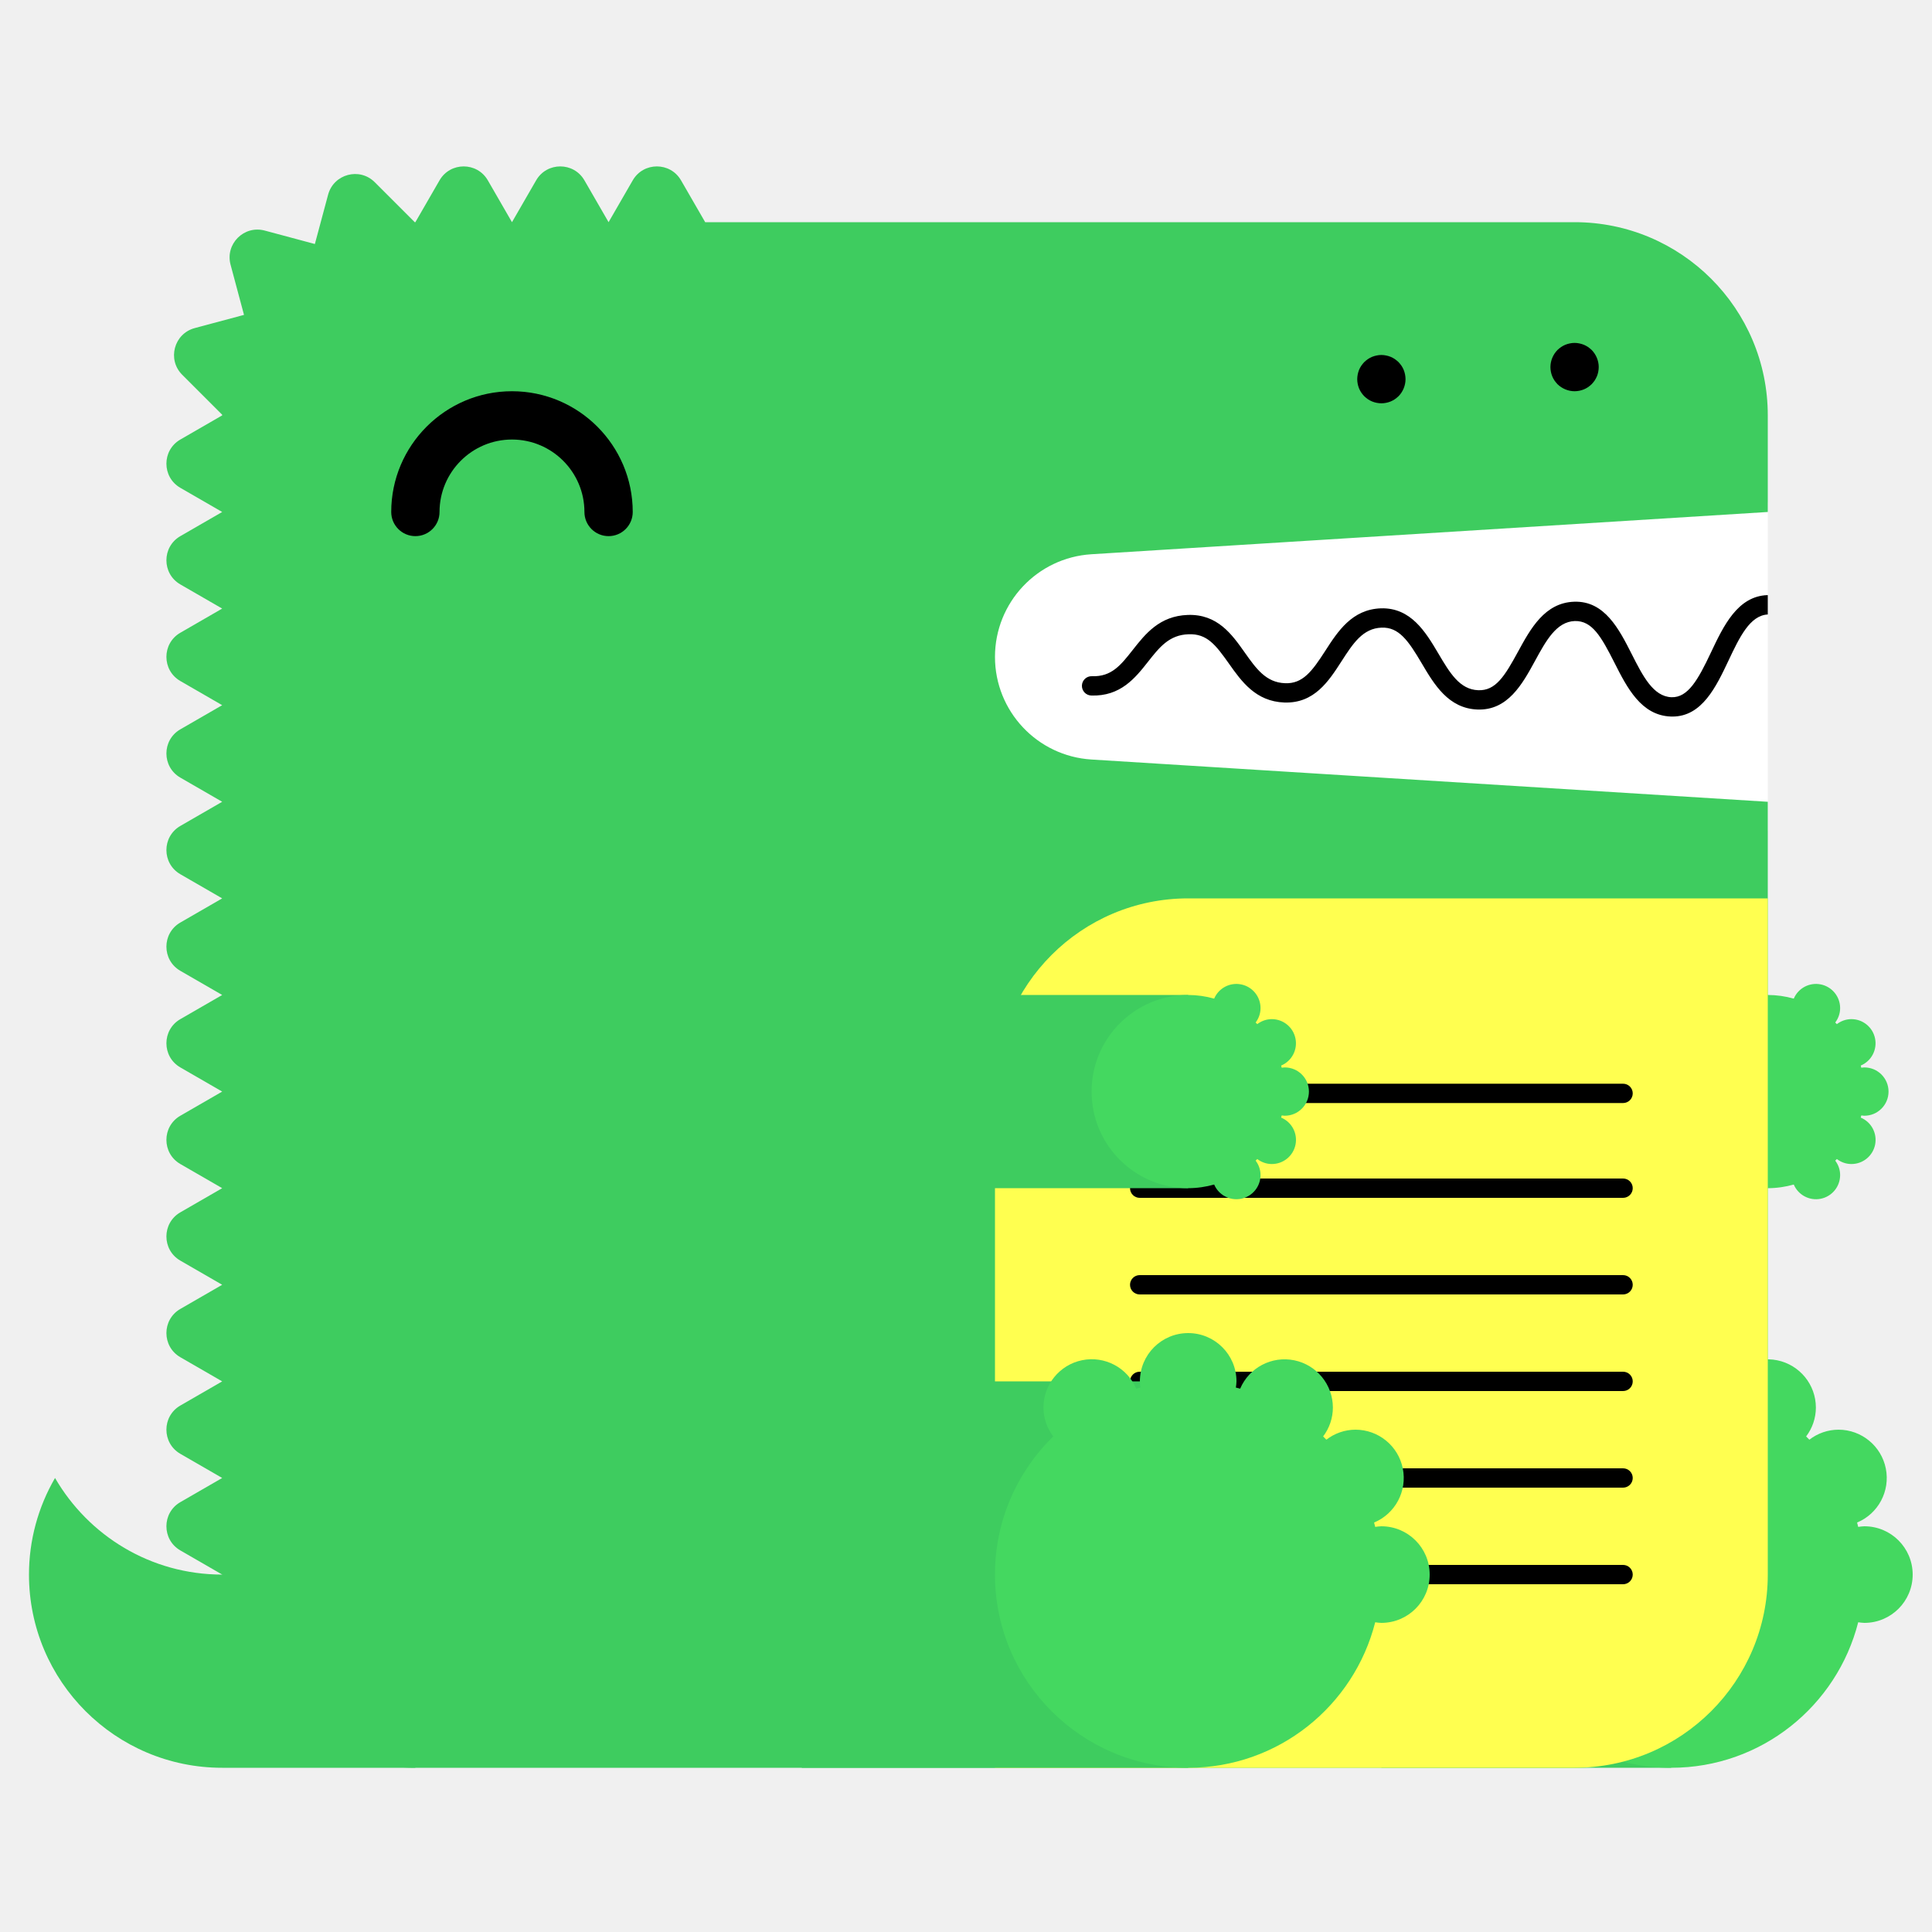
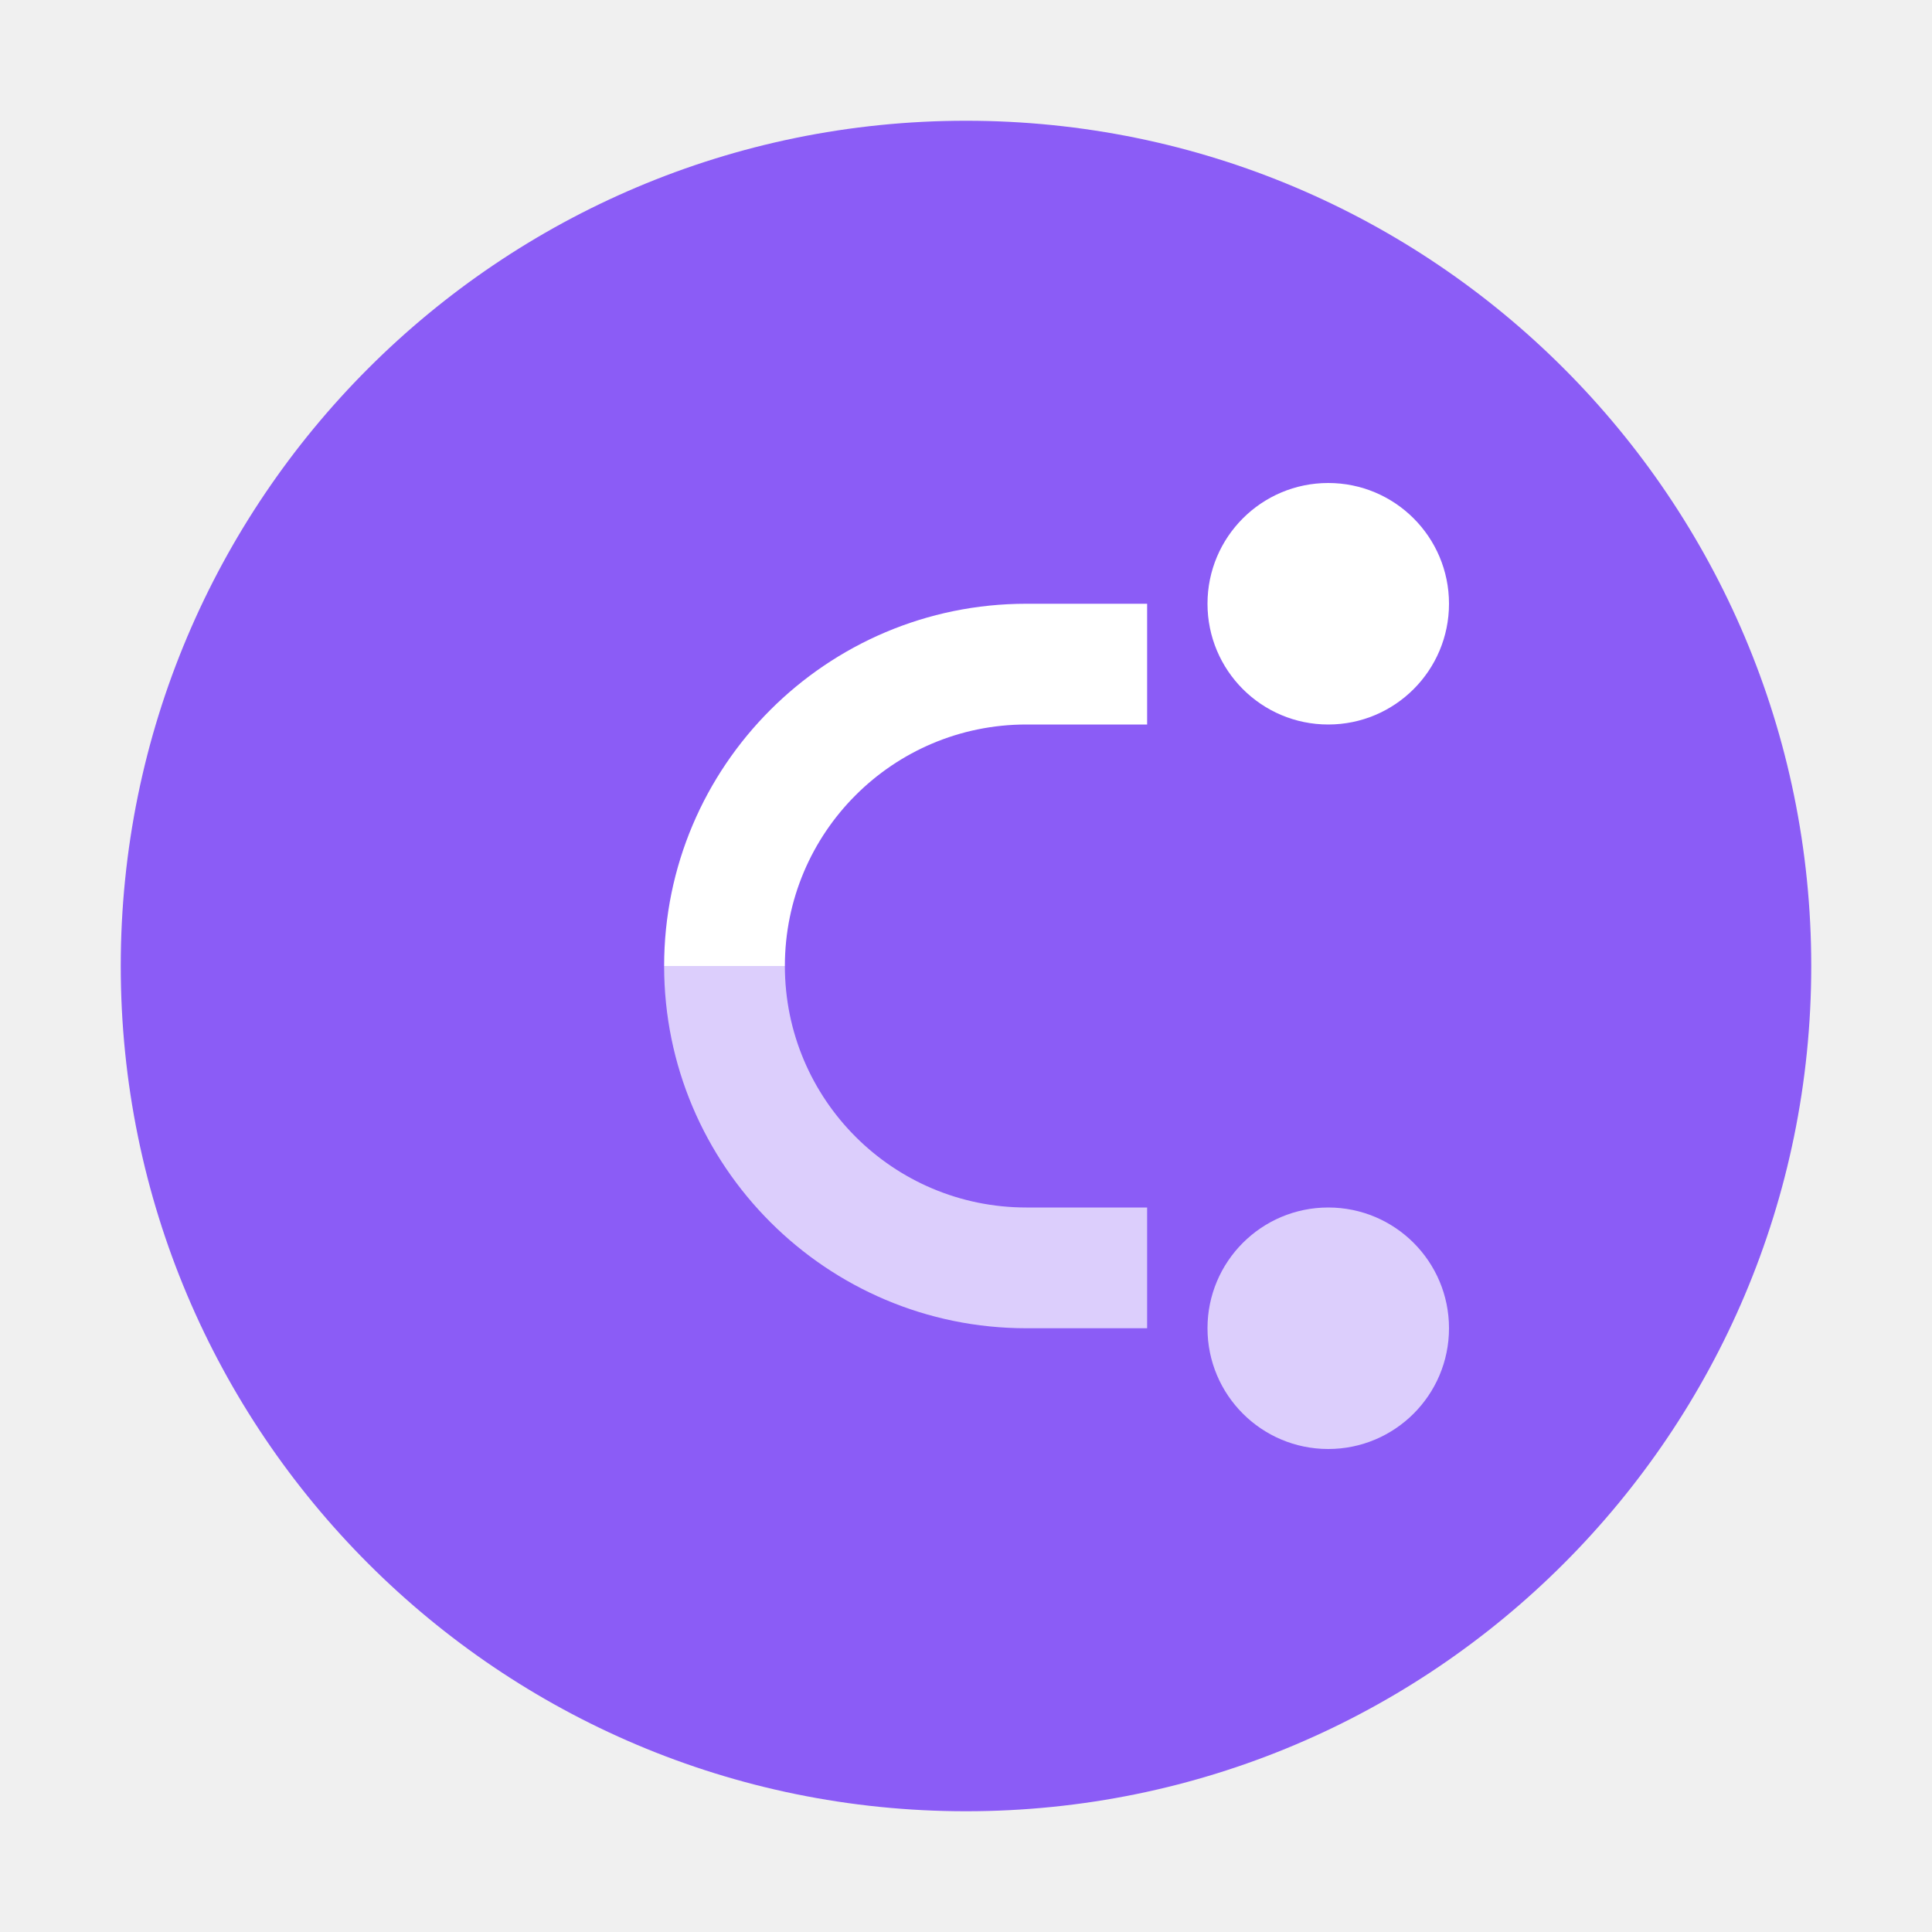
- <svg xmlns="http://www.w3.org/2000/svg" width="200" height="200" viewBox="0 0 200 200">
-   <g fill="none" fill-rule="evenodd">
-     <path fill="#FFF" d="M99 52h84v34H99z" />
-     <path d="M23 163c-7.398 0-13.843-4.027-17.303-10A19.886 19.886 0 0 0 3 163c0 11.046 8.954 20 20 20h20v-20H23z" fill="#3ECC5F" />
-     <path d="M112.98 57.376L183 53V43c0-11.046-8.954-20-20-20H73l-2.5-4.33c-1.112-1.925-3.889-1.925-5 0L63 23l-2.5-4.33c-1.111-1.925-3.889-1.925-5 0L53 23l-2.5-4.33c-1.111-1.925-3.889-1.925-5 0L43 23c-.022 0-.042.003-.065.003l-4.142-4.141c-1.57-1.571-4.252-.853-4.828 1.294l-1.369 5.104-5.192-1.392c-2.148-.575-4.111 1.389-3.535 3.536l1.39 5.193-5.102 1.367c-2.148.576-2.867 3.259-1.296 4.83l4.142 4.142c0 .021-.003.042-.003.064l-4.33 2.5c-1.925 1.111-1.925 3.889 0 5L23 53l-4.33 2.5c-1.925 1.111-1.925 3.889 0 5L23 63l-4.33 2.5c-1.925 1.111-1.925 3.889 0 5L23 73l-4.33 2.5c-1.925 1.111-1.925 3.889 0 5L23 83l-4.33 2.5c-1.925 1.111-1.925 3.889 0 5L23 93l-4.33 2.5c-1.925 1.111-1.925 3.889 0 5L23 103l-4.33 2.5c-1.925 1.111-1.925 3.889 0 5L23 113l-4.33 2.5c-1.925 1.111-1.925 3.889 0 5L23 123l-4.33 2.5c-1.925 1.111-1.925 3.889 0 5L23 133l-4.33 2.5c-1.925 1.111-1.925 3.889 0 5L23 143l-4.33 2.5c-1.925 1.111-1.925 3.889 0 5L23 153l-4.33 2.5c-1.925 1.111-1.925 3.889 0 5L23 163c0 11.046 8.954 20 20 20h120c11.046 0 20-8.954 20-20V83l-70.02-4.376A10.645 10.645 0 0 1 103 68c0-5.621 4.37-10.273 9.98-10.624" fill="#3ECC5F" />
-     <path fill="#3ECC5F" d="M143 183h30v-40h-30z" />
-     <path d="M193 158c-.219 0-.428.037-.639.064-.038-.15-.074-.301-.116-.451A5 5 0 0 0 190.32 148a4.96 4.96 0 0 0-3.016 1.036 26.531 26.531 0 0 0-.335-.336 4.955 4.955 0 0 0 1.011-2.987 5 5 0 0 0-9.599-1.959c-.148-.042-.297-.077-.445-.115.027-.211.064-.42.064-.639a5 5 0 0 0-5-5 5 5 0 0 0-5 5c0 .219.037.428.064.639-.148.038-.297.073-.445.115a4.998 4.998 0 0 0-9.599 1.959c0 1.125.384 2.151 1.011 2.987-3.717 3.632-6.031 8.693-6.031 14.3 0 11.046 8.954 20 20 20 9.339 0 17.16-6.41 19.361-15.064.211.027.42.064.639.064a5 5 0 0 0 5-5 5 5 0 0 0-5-5" fill="#44D860" />
-     <path fill="#3ECC5F" d="M153 123h30v-20h-30z" />
-     <path d="M193 115.5a2.5 2.5 0 1 0 0-5c-.109 0-.214.019-.319.032-.02-.075-.037-.15-.058-.225a2.501 2.501 0 0 0-.963-4.807c-.569 0-1.088.197-1.508.518a6.653 6.653 0 0 0-.168-.168c.314-.417.506-.931.506-1.494a2.5 2.5 0 0 0-4.8-.979A9.987 9.987 0 0 0 183 103c-5.522 0-10 4.478-10 10s4.478 10 10 10c.934 0 1.833-.138 2.69-.377a2.5 2.5 0 0 0 4.8-.979c0-.563-.192-1.077-.506-1.494.057-.055.113-.111.168-.168.42.321.939.518 1.508.518a2.5 2.5 0 0 0 .963-4.807c.021-.074.038-.15.058-.225.105.013.21.032.319.032" fill="#44D860" />
-     <path d="M63 55.5a2.5 2.5 0 0 1-2.5-2.5c0-4.136-3.364-7.5-7.5-7.5s-7.5 3.364-7.5 7.5a2.5 2.5 0 1 1-5 0c0-6.893 5.607-12.5 12.5-12.5S65.5 46.107 65.5 53a2.5 2.5 0 0 1-2.5 2.5" fill="#000" />
-     <path d="M103 183h60c11.046 0 20-8.954 20-20V93h-60c-11.046 0-20 8.954-20 20v70z" fill="#FFFF50" />
-     <path d="M168.02 124h-50.04a1 1 0 1 1 0-2h50.04a1 1 0 1 1 0 2m0 20h-50.04a1 1 0 1 1 0-2h50.04a1 1 0 1 1 0 2m0 20h-50.04a1 1 0 1 1 0-2h50.04a1 1 0 1 1 0 2m0-49.814h-50.04a1 1 0 1 1 0-2h50.04a1 1 0 1 1 0 2m0 19.814h-50.04a1 1 0 1 1 0-2h50.04a1 1 0 1 1 0 2m0 20h-50.04a1 1 0 1 1 0-2h50.04a1 1 0 1 1 0 2M183 61.611c-.012 0-.022-.006-.034-.005-3.09.105-4.552 3.196-5.842 5.923-1.346 2.85-2.387 4.703-4.093 4.647-1.889-.068-2.969-2.202-4.113-4.46-1.314-2.594-2.814-5.536-5.963-5.426-3.046.104-4.513 2.794-5.807 5.167-1.377 2.528-2.314 4.065-4.121 3.994-1.927-.07-2.951-1.805-4.136-3.813-1.321-2.236-2.848-4.75-5.936-4.664-2.994.103-4.465 2.385-5.763 4.4-1.373 2.13-2.335 3.428-4.165 3.351-1.973-.07-2.992-1.51-4.171-3.177-1.324-1.873-2.816-3.993-5.895-3.89-2.928.1-4.399 1.97-5.696 3.618-1.232 1.564-2.194 2.802-4.229 2.724a1 1 0 0 0-.072 2c3.017.101 4.545-1.8 5.872-3.487 1.177-1.496 2.193-2.787 4.193-2.855 1.926-.082 2.829 1.115 4.195 3.045 1.297 1.834 2.769 3.914 5.731 4.021 3.103.104 4.596-2.215 5.918-4.267 1.182-1.834 2.202-3.417 4.15-3.484 1.793-.067 2.769 1.35 4.145 3.681 1.297 2.197 2.766 4.686 5.787 4.796 3.125.108 4.634-2.62 5.949-5.035 1.139-2.088 2.214-4.06 4.119-4.126 1.793-.042 2.728 1.595 4.111 4.33 1.292 2.553 2.757 5.445 5.825 5.556l.169.003c3.064 0 4.518-3.075 5.805-5.794 1.139-2.41 2.217-4.68 4.067-4.773v-2z" fill="#000" />
-     <path fill="#3ECC5F" d="M83 183h40v-40H83z" />
-     <path d="M143 158c-.219 0-.428.037-.639.064-.038-.15-.074-.301-.116-.451A5 5 0 0 0 140.32 148a4.96 4.96 0 0 0-3.016 1.036 26.531 26.531 0 0 0-.335-.336 4.955 4.955 0 0 0 1.011-2.987 5 5 0 0 0-9.599-1.959c-.148-.042-.297-.077-.445-.115.027-.211.064-.42.064-.639a5 5 0 0 0-5-5 5 5 0 0 0-5 5c0 .219.037.428.064.639-.148.038-.297.073-.445.115a4.998 4.998 0 0 0-9.599 1.959c0 1.125.384 2.151 1.011 2.987-3.717 3.632-6.031 8.693-6.031 14.3 0 11.046 8.954 20 20 20 9.339 0 17.16-6.41 19.361-15.064.211.027.42.064.639.064a5 5 0 0 0 5-5 5 5 0 0 0-5-5" fill="#44D860" />
-     <path fill="#3ECC5F" d="M83 123h40v-20H83z" />
-     <path d="M133 115.5a2.5 2.5 0 1 0 0-5c-.109 0-.214.019-.319.032-.02-.075-.037-.15-.058-.225a2.501 2.501 0 0 0-.963-4.807c-.569 0-1.088.197-1.508.518a6.653 6.653 0 0 0-.168-.168c.314-.417.506-.931.506-1.494a2.5 2.5 0 0 0-4.8-.979A9.987 9.987 0 0 0 123 103c-5.522 0-10 4.478-10 10s4.478 10 10 10c.934 0 1.833-.138 2.69-.377a2.5 2.5 0 0 0 4.8-.979c0-.563-.192-1.077-.506-1.494.057-.055.113-.111.168-.168.42.321.939.518 1.508.518a2.5 2.5 0 0 0 .963-4.807c.021-.074.038-.15.058-.225.105.013.21.032.319.032" fill="#44D860" />
-     <path d="M143 41.75c-.16 0-.33-.02-.49-.05a2.52 2.52 0 0 1-.47-.14c-.15-.06-.29-.14-.431-.23-.13-.09-.259-.2-.38-.31-.109-.12-.219-.24-.309-.38s-.17-.28-.231-.43a2.619 2.619 0 0 1-.189-.96c0-.16.02-.33.05-.49.03-.16.08-.31.139-.47.061-.15.141-.29.231-.43.09-.13.2-.26.309-.38.121-.11.25-.22.38-.31.141-.09.281-.17.431-.23.149-.06.31-.11.47-.14.32-.07.65-.07.98 0 .159.03.32.08.47.14.149.06.29.14.43.23.13.09.259.2.38.31.11.12.22.25.31.38.09.14.17.28.23.43.06.16.11.31.14.47.029.16.05.33.05.49 0 .66-.271 1.31-.73 1.77-.121.11-.25.22-.38.31-.14.09-.281.17-.43.23a2.565 2.565 0 0 1-.96.19m20-1.25c-.66 0-1.3-.27-1.771-.73a3.802 3.802 0 0 1-.309-.38c-.09-.14-.17-.28-.231-.43a2.619 2.619 0 0 1-.189-.96c0-.66.27-1.3.729-1.77.121-.11.25-.22.38-.31.141-.09.281-.17.431-.23.149-.06.31-.11.47-.14.32-.07.66-.07.98 0 .159.03.32.08.47.14.149.06.29.14.43.23.13.09.259.2.38.31.459.47.73 1.11.73 1.77 0 .16-.021.33-.05.49-.03.16-.08.32-.14.47-.07.15-.14.29-.23.43-.09.13-.2.26-.31.38-.121.11-.25.22-.38.31-.14.09-.281.17-.43.23a2.565 2.565 0 0 1-.96.19" fill="#000" />
-   </g>
+ <svg xmlns="http://www.w3.org/2000/svg" width="32" height="32" viewBox="0 0 32 32" fill="none">
+   <circle cx="16" cy="16" r="14" fill="#8B5CF6" />
+   <path d="M10 16h3c0-2.21 1.79-4 4-4h2v-2h-2c-3.31 0-6 2.69-6 6h-1z" fill="white" />
+   <path d="M13 16c0 2.21 1.79 4 4 4h2v2h-2c-3.31 0-6-2.69-6-6h2z" fill="white" fill-opacity="0.7" />
+   <circle cx="22" cy="10" r="2" fill="white" />
+   <circle cx="22" cy="22" r="2" fill="white" fill-opacity="0.7" />
</svg>
